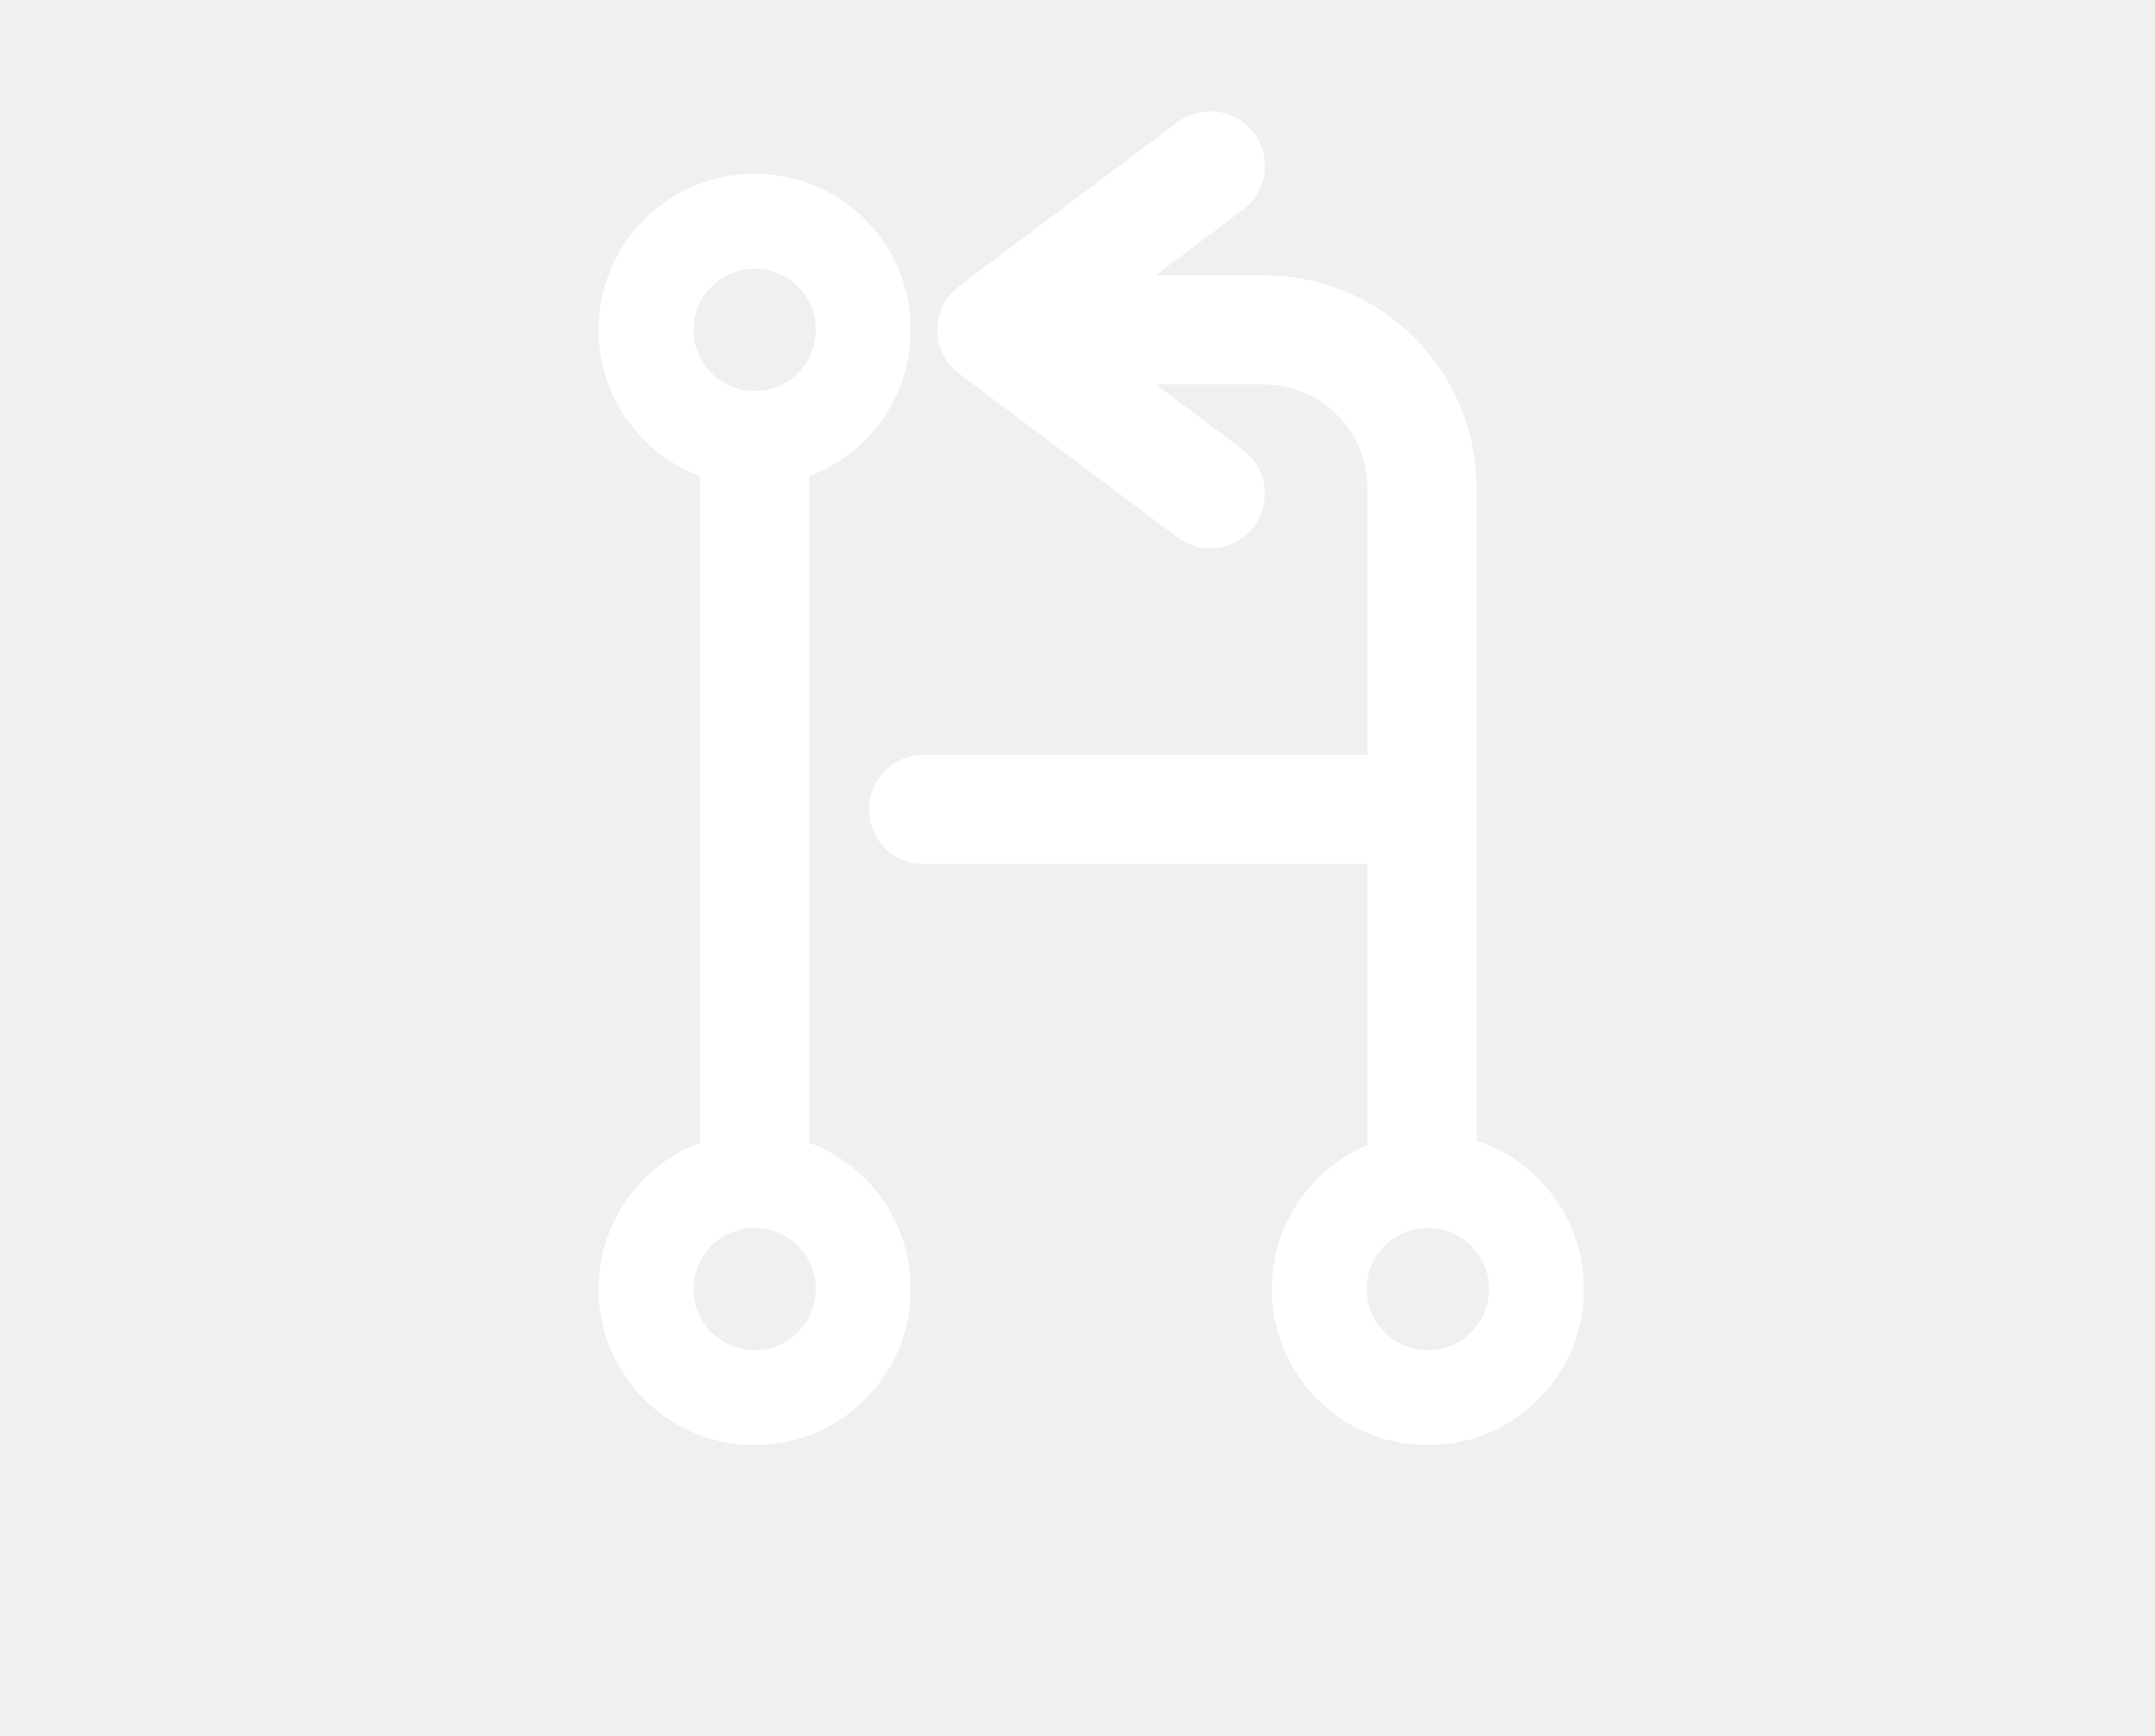
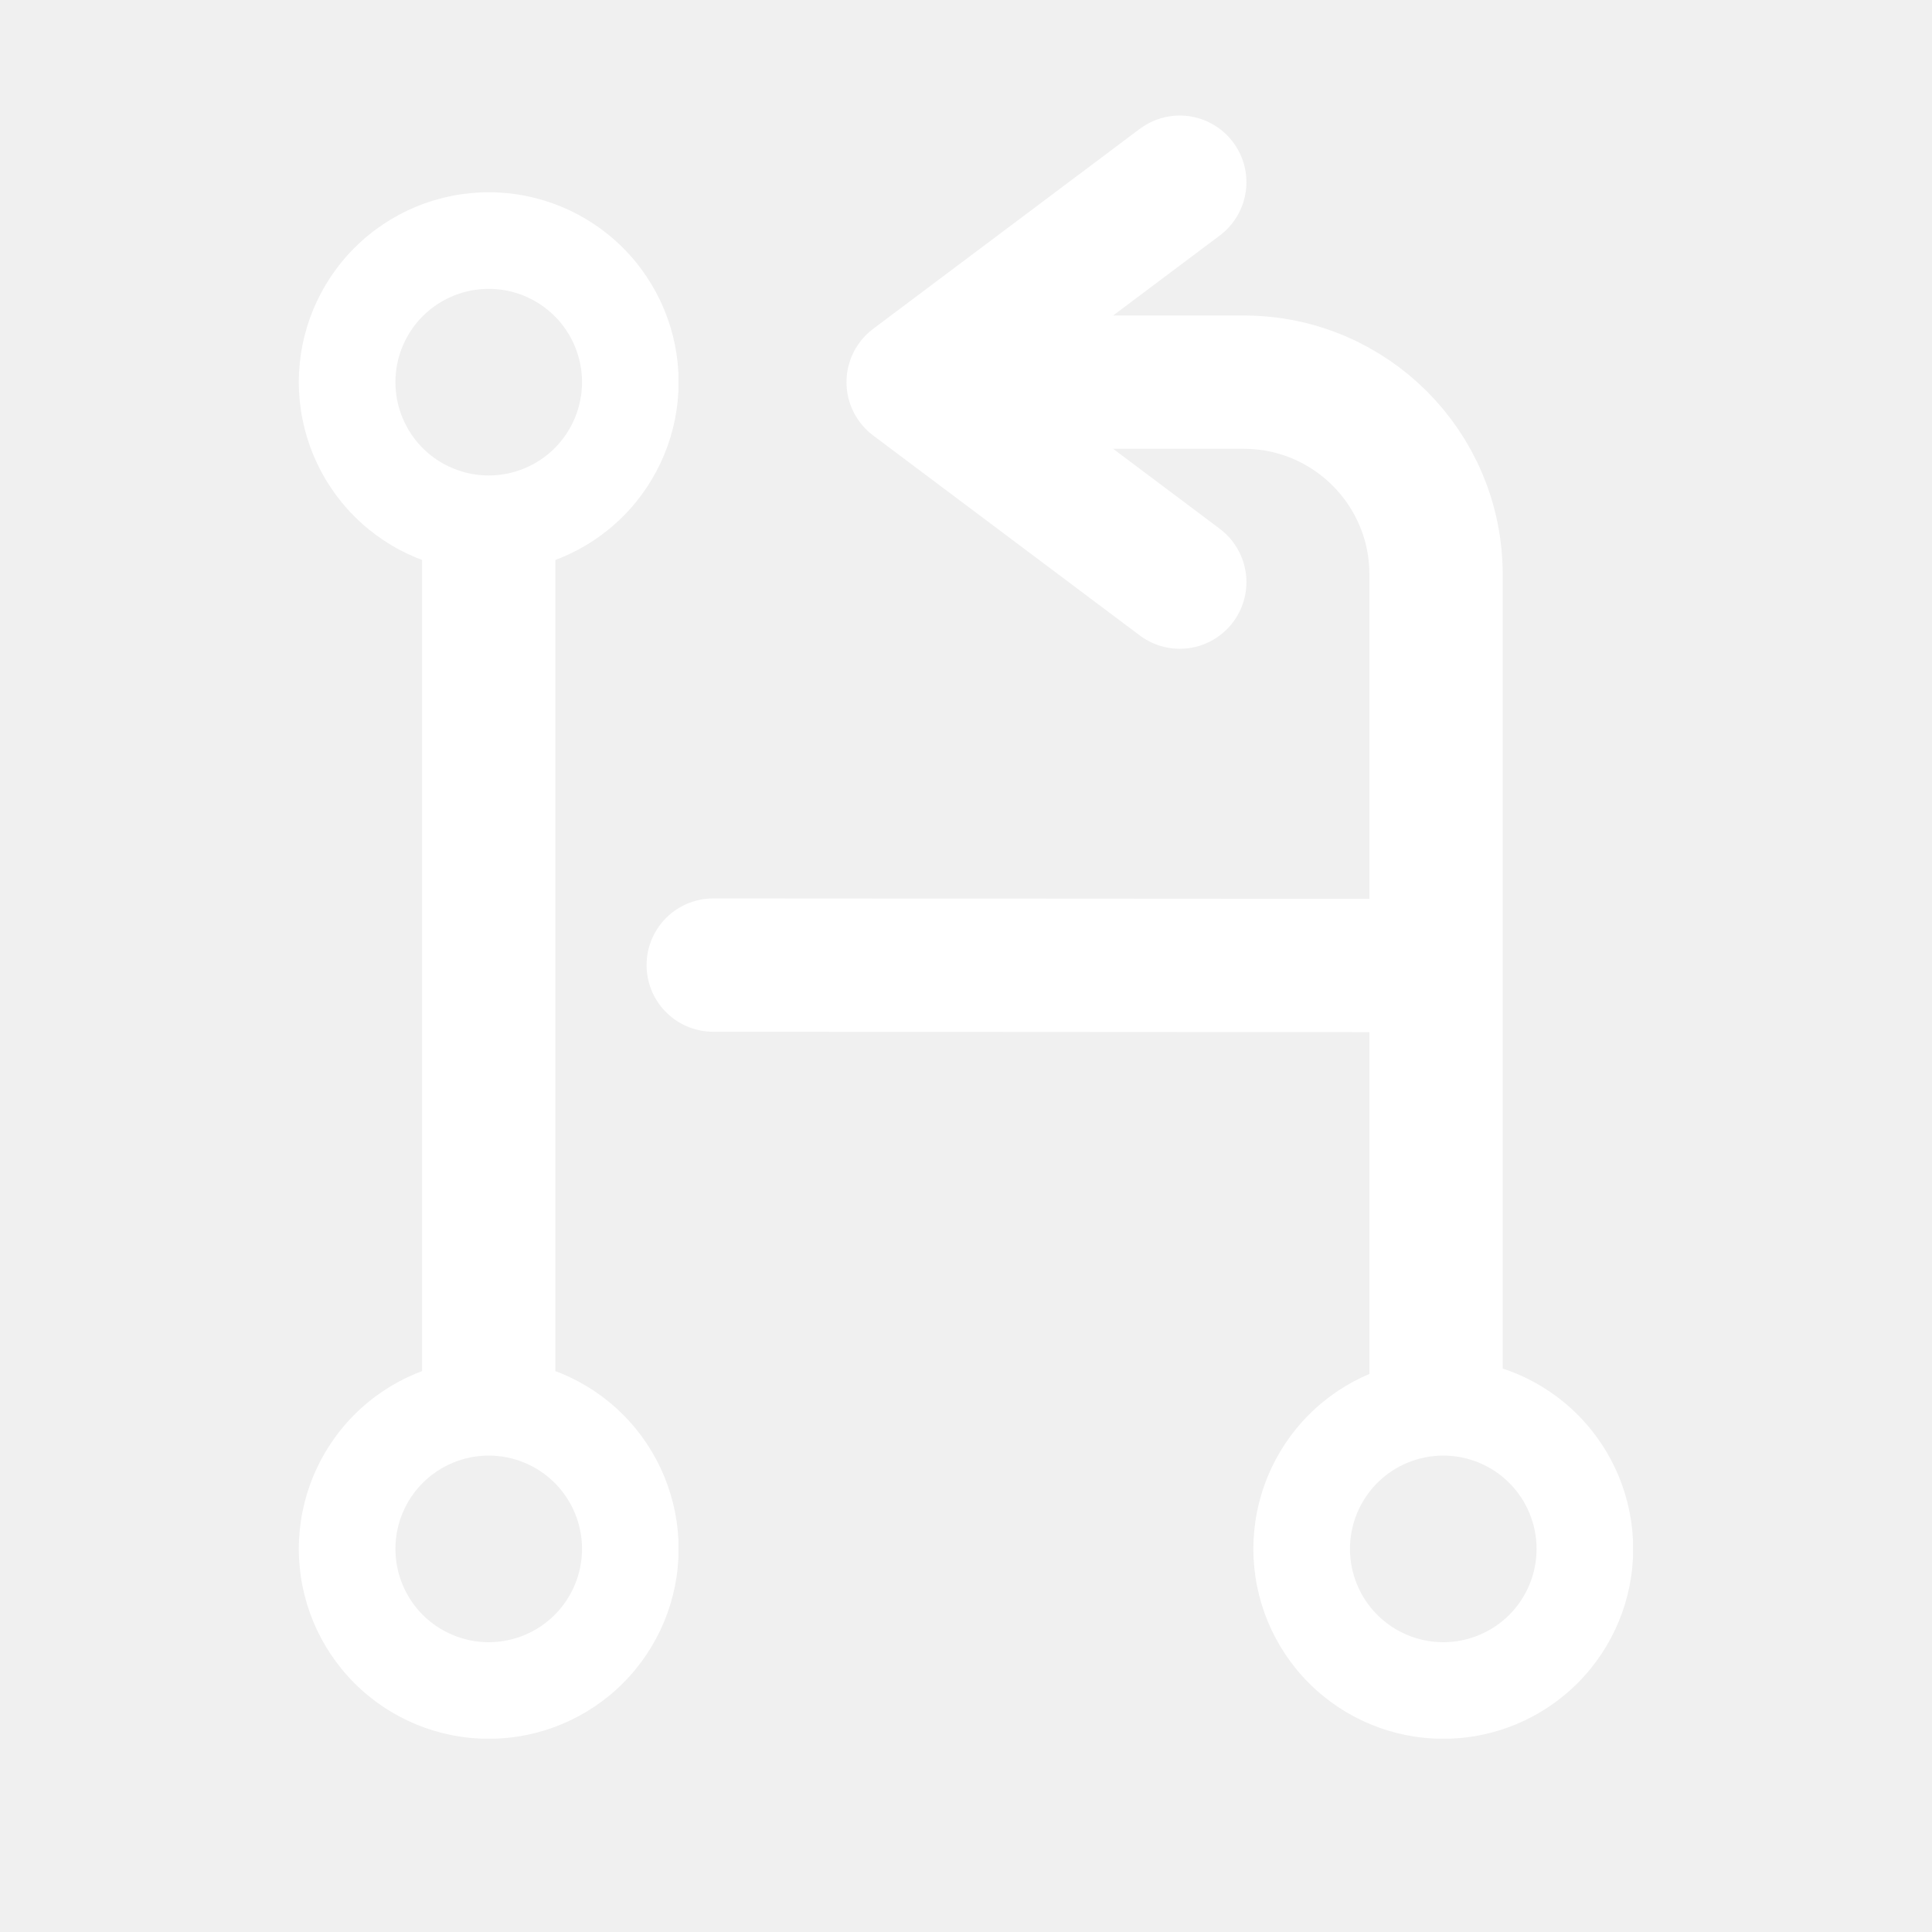
- <svg xmlns="http://www.w3.org/2000/svg" width="1361" zoomAndPan="magnify" viewBox="0 0 1020.75 822" height="1096" preserveAspectRatio="xMidYMid meet" version="1.0">
+ <svg xmlns="http://www.w3.org/2000/svg" width="2000" zoomAndPan="magnify" viewBox="0 0 1500 1500" height="2000" preserveAspectRatio="xMidYMid meet" version="1.0">
  <defs>
-     <clipPath id="c3bae92160">
-       <path d="M 102 0.102 L 931 0.102 L 931 821.898 L 102 821.898 Z M 102 0.102 " clip-rule="nonzero" />
+     <clipPath id="4d0f2ec911">
+       <path d="M 232.754 150.016 L 526 150.016 L 526 443.266 L 232.754 443.266 Z M 232.754 150.016 " clip-rule="nonzero" />
    </clipPath>
-     <clipPath id="f86bcbe571">
-       <path d="M 182.266 83.031 L 329 83.031 L 329 229.984 L 182.266 229.984 Z M 182.266 83.031 " clip-rule="nonzero" />
+     <clipPath id="605931d292">
+       <path d="M 232.004 296.707 C 232.004 335.812 247.535 373.316 275.188 400.965 C 302.84 428.617 340.34 444.152 379.445 444.152 C 418.547 444.152 456.051 428.617 483.703 400.965 C 511.352 373.316 526.887 335.812 526.887 296.707 C 526.887 257.605 511.352 220.102 483.703 192.453 C 456.051 164.801 418.547 149.266 379.445 149.266 C 340.34 149.266 302.84 164.801 275.188 192.453 C 247.535 220.102 232.004 257.605 232.004 296.707 Z M 232.004 296.707 " clip-rule="nonzero" />
    </clipPath>
-     <clipPath id="217da1f7f8">
-       <path d="M 181.516 156.238 C 181.516 197.082 214.625 230.195 255.473 230.195 C 296.316 230.195 329.43 197.082 329.43 156.238 C 329.43 115.391 296.316 82.281 255.473 82.281 C 214.625 82.281 181.516 115.391 181.516 156.238 Z M 181.516 156.238 " clip-rule="nonzero" />
+     <clipPath id="7928b57e6e">
+       <path d="M 379.445 150.168 C 418.309 150.168 455.582 165.605 483.066 193.086 C 510.547 220.57 525.988 257.844 525.988 296.707 C 525.988 335.574 510.547 372.848 483.066 400.328 C 455.582 427.812 418.309 443.25 379.445 443.25 C 340.578 443.25 303.305 427.812 275.824 400.328 C 248.34 372.848 232.902 335.574 232.902 296.707 C 232.902 257.844 248.34 220.57 275.824 193.086 C 303.305 165.605 340.578 150.168 379.445 150.168 Z M 379.445 150.168 " clip-rule="nonzero" />
    </clipPath>
-     <clipPath id="e809d85d32">
-       <path d="M 255.473 83.105 C 295.863 83.105 328.605 115.848 328.605 156.238 C 328.605 196.629 295.863 229.371 255.473 229.371 C 215.082 229.371 182.34 196.629 182.34 156.238 C 182.34 115.848 215.082 83.105 255.473 83.105 Z M 255.473 83.105 " clip-rule="nonzero" />
+     <clipPath id="e9c153ea54">
+       <path d="M 232.004 149.266 L 526.754 149.266 L 526.754 444.016 L 232.004 444.016 Z M 232.004 149.266 " clip-rule="nonzero" />
    </clipPath>
-     <clipPath id="633e863fc6">
-       <path d="M 181.516 82.281 L 329.219 82.281 L 329.219 229.984 L 181.516 229.984 Z M 181.516 82.281 " clip-rule="nonzero" />
+     <clipPath id="314c6996c5">
+       <path d="M 232.004 296.707 C 232.004 335.812 247.535 373.316 275.188 400.965 C 302.84 428.617 340.34 444.152 379.445 444.152 C 418.547 444.152 456.051 428.617 483.703 400.965 C 511.352 373.316 526.887 335.812 526.887 296.707 C 526.887 257.605 511.352 220.102 483.703 192.453 C 456.051 164.801 418.547 149.266 379.445 149.266 C 340.34 149.266 302.84 164.801 275.188 192.453 C 247.535 220.102 232.004 257.605 232.004 296.707 Z M 232.004 296.707 " clip-rule="nonzero" />
    </clipPath>
-     <clipPath id="bf88fb2e56">
-       <path d="M 181.516 156.238 C 181.516 197.082 214.625 230.195 255.473 230.195 C 296.316 230.195 329.43 197.082 329.43 156.238 C 329.43 115.391 296.316 82.281 255.473 82.281 C 214.625 82.281 181.516 115.391 181.516 156.238 Z M 181.516 156.238 " clip-rule="nonzero" />
+     <clipPath id="ad8d847e64">
+       <path d="M 232.004 296.707 C 232.004 335.809 247.535 373.312 275.188 400.961 C 302.836 428.613 340.34 444.145 379.441 444.145 C 418.547 444.145 456.047 428.613 483.695 400.961 C 511.348 373.312 526.883 335.809 526.883 296.707 C 526.883 257.602 511.348 220.102 483.695 192.449 C 456.047 164.801 418.547 149.266 379.441 149.266 C 340.34 149.266 302.836 164.801 275.188 192.449 C 247.535 220.102 232.004 257.602 232.004 296.707 Z M 232.004 296.707 " clip-rule="nonzero" />
    </clipPath>
-     <clipPath id="046a4a2124">
-       <path d="M 181.516 156.234 C 181.516 197.074 214.625 230.184 255.469 230.184 C 296.309 230.184 329.418 197.074 329.418 156.234 C 329.418 115.391 296.309 82.281 255.469 82.281 C 214.625 82.281 181.516 115.391 181.516 156.234 Z M 181.516 156.234 " clip-rule="nonzero" />
+     <clipPath id="d19f22eb3b">
+       <path d="M 232.754 1056 L 526 1056 L 526 1349.117 L 232.754 1349.117 Z M 232.754 1056 " clip-rule="nonzero" />
    </clipPath>
-     <clipPath id="2124fab59f">
-       <path d="M 75 0.102 L 828.973 0.102 L 828.973 821.898 L 75 821.898 Z M 75 0.102 " clip-rule="nonzero" />
+     <clipPath id="04f835a5ba">
+       <path d="M 232.004 1202.559 C 232.004 1241.66 247.535 1279.164 275.188 1306.816 C 302.84 1334.465 340.34 1350 379.445 1350 C 418.547 1350 456.051 1334.465 483.703 1306.816 C 511.352 1279.164 526.887 1241.66 526.887 1202.559 C 526.887 1163.453 511.352 1125.949 483.703 1098.301 C 456.051 1070.648 418.547 1055.117 379.445 1055.117 C 340.34 1055.117 302.84 1070.648 275.188 1098.301 C 247.535 1125.949 232.004 1163.453 232.004 1202.559 Z M 232.004 1202.559 " clip-rule="nonzero" />
    </clipPath>
-     <clipPath id="0c188ecad6">
-       <path d="M 182.266 537.402 L 329 537.402 L 329 684 L 182.266 684 Z M 182.266 537.402 " clip-rule="nonzero" />
+     <clipPath id="e64dc42b88">
+       <path d="M 379.445 1056.016 C 418.309 1056.016 455.582 1071.453 483.066 1098.938 C 510.547 1126.418 525.988 1163.691 525.988 1202.559 C 525.988 1241.422 510.547 1278.695 483.066 1306.18 C 455.582 1333.66 418.309 1349.102 379.445 1349.102 C 340.578 1349.102 303.305 1333.66 275.824 1306.18 C 248.34 1278.695 232.902 1241.422 232.902 1202.559 C 232.902 1163.691 248.34 1126.418 275.824 1098.938 C 303.305 1071.453 340.578 1056.016 379.445 1056.016 Z M 379.445 1056.016 " clip-rule="nonzero" />
    </clipPath>
-     <clipPath id="0dede8bc45">
-       <path d="M 181.516 610.609 C 181.516 651.457 214.625 684.566 255.473 684.566 C 296.316 684.566 329.43 651.457 329.43 610.609 C 329.43 569.766 296.316 536.652 255.473 536.652 C 214.625 536.652 181.516 569.766 181.516 610.609 Z M 181.516 610.609 " clip-rule="nonzero" />
+     <clipPath id="579e150ffa">
+       <path d="M 232.004 1055.117 L 526.754 1055.117 L 526.754 1349.867 L 232.004 1349.867 Z M 232.004 1055.117 " clip-rule="nonzero" />
    </clipPath>
-     <clipPath id="887aba1991">
-       <path d="M 255.473 537.477 C 295.863 537.477 328.605 570.223 328.605 610.609 C 328.605 651 295.863 683.742 255.473 683.742 C 215.082 683.742 182.34 651 182.34 610.609 C 182.34 570.223 215.082 537.477 255.473 537.477 Z M 255.473 537.477 " clip-rule="nonzero" />
+     <clipPath id="a201cc0137">
+       <path d="M 232.004 1202.559 C 232.004 1241.66 247.535 1279.164 275.188 1306.816 C 302.84 1334.465 340.34 1350 379.445 1350 C 418.547 1350 456.051 1334.465 483.703 1306.816 C 511.352 1279.164 526.887 1241.66 526.887 1202.559 C 526.887 1163.453 511.352 1125.949 483.703 1098.301 C 456.051 1070.648 418.547 1055.117 379.445 1055.117 C 340.34 1055.117 302.84 1070.648 275.188 1098.301 C 247.535 1125.949 232.004 1163.453 232.004 1202.559 Z M 232.004 1202.559 " clip-rule="nonzero" />
    </clipPath>
-     <clipPath id="4a0f27568a">
-       <path d="M 181.516 536.652 L 329.219 536.652 L 329.219 684.359 L 181.516 684.359 Z M 181.516 536.652 " clip-rule="nonzero" />
+     <clipPath id="d82aa0ae8d">
+       <path d="M 232.004 1202.555 C 232.004 1241.656 247.535 1279.16 275.188 1306.809 C 302.836 1334.461 340.34 1349.996 379.441 1349.996 C 418.547 1349.996 456.047 1334.461 483.695 1306.809 C 511.348 1279.16 526.883 1241.656 526.883 1202.555 C 526.883 1163.453 511.348 1125.949 483.695 1098.301 C 456.047 1070.648 418.547 1055.117 379.441 1055.117 C 340.34 1055.117 302.836 1070.648 275.188 1098.301 C 247.535 1125.949 232.004 1163.453 232.004 1202.555 Z M 232.004 1202.555 " clip-rule="nonzero" />
    </clipPath>
-     <clipPath id="09f7c6cfd9">
-       <path d="M 181.516 610.609 C 181.516 651.457 214.625 684.566 255.473 684.566 C 296.316 684.566 329.43 651.457 329.43 610.609 C 329.43 569.766 296.316 536.652 255.473 536.652 C 214.625 536.652 181.516 569.766 181.516 610.609 Z M 181.516 610.609 " clip-rule="nonzero" />
+     <clipPath id="432a5d6112">
+       <path d="M 974 1056 L 1267.113 1056 L 1267.113 1349.117 L 974 1349.117 Z M 974 1056 " clip-rule="nonzero" />
    </clipPath>
-     <clipPath id="65cd4dba69">
-       <path d="M 181.516 610.605 C 181.516 651.449 214.625 684.559 255.469 684.559 C 296.309 684.559 329.418 651.449 329.418 610.605 C 329.418 569.762 296.309 536.652 255.469 536.652 C 214.625 536.652 181.516 569.762 181.516 610.605 Z M 181.516 610.605 " clip-rule="nonzero" />
+     <clipPath id="594b4e7c9d">
+       <path d="M 973.113 1202.559 C 973.113 1241.66 988.648 1279.164 1016.297 1306.816 C 1043.949 1334.465 1081.453 1350 1120.555 1350 C 1159.66 1350 1197.16 1334.465 1224.812 1306.816 C 1252.465 1279.164 1267.996 1241.66 1267.996 1202.559 C 1267.996 1163.453 1252.465 1125.949 1224.812 1098.301 C 1197.16 1070.648 1159.66 1055.117 1120.555 1055.117 C 1081.453 1055.117 1043.949 1070.648 1016.297 1098.301 C 988.648 1125.949 973.113 1163.453 973.113 1202.559 Z M 973.113 1202.559 " clip-rule="nonzero" />
    </clipPath>
-     <clipPath id="d6e7f6f938">
-       <path d="M 501.141 537.402 L 648 537.402 L 648 684 L 501.141 684 Z M 501.141 537.402 " clip-rule="nonzero" />
+     <clipPath id="f7043b8167">
+       <path d="M 1120.555 1056.016 C 1159.422 1056.016 1196.695 1071.453 1224.176 1098.938 C 1251.66 1126.418 1267.098 1163.691 1267.098 1202.559 C 1267.098 1241.422 1251.66 1278.695 1224.176 1306.18 C 1196.695 1333.66 1159.422 1349.102 1120.555 1349.102 C 1081.691 1349.102 1044.418 1333.66 1016.934 1306.18 C 989.453 1278.695 974.012 1241.422 974.012 1202.559 C 974.012 1163.691 989.453 1126.418 1016.934 1098.938 C 1044.418 1071.453 1081.691 1056.016 1120.555 1056.016 Z M 1120.555 1056.016 " clip-rule="nonzero" />
    </clipPath>
-     <clipPath id="aeec6f5de5">
-       <path d="M 500.391 610.609 C 500.391 651.457 533.504 684.566 574.348 684.566 C 615.191 684.566 648.305 651.457 648.305 610.609 C 648.305 569.766 615.191 536.652 574.348 536.652 C 533.504 536.652 500.391 569.766 500.391 610.609 Z M 500.391 610.609 " clip-rule="nonzero" />
+     <clipPath id="751f30e22d">
+       <path d="M 973.113 1055.117 L 1267.863 1055.117 L 1267.863 1349.867 L 973.113 1349.867 Z M 973.113 1055.117 " clip-rule="nonzero" />
    </clipPath>
-     <clipPath id="91eba67f0c">
-       <path d="M 574.348 537.477 C 614.738 537.477 647.48 570.223 647.48 610.609 C 647.48 651 614.738 683.742 574.348 683.742 C 533.957 683.742 501.215 651 501.215 610.609 C 501.215 570.223 533.957 537.477 574.348 537.477 Z M 574.348 537.477 " clip-rule="nonzero" />
+     <clipPath id="19b3e90976">
+       <path d="M 973.113 1202.559 C 973.113 1241.66 988.648 1279.164 1016.297 1306.816 C 1043.949 1334.465 1081.453 1350 1120.555 1350 C 1159.66 1350 1197.16 1334.465 1224.812 1306.816 C 1252.465 1279.164 1267.996 1241.66 1267.996 1202.559 C 1267.996 1163.453 1252.465 1125.949 1224.812 1098.301 C 1197.16 1070.648 1159.66 1055.117 1120.555 1055.117 C 1081.453 1055.117 1043.949 1070.648 1016.297 1098.301 C 988.648 1125.949 973.113 1163.453 973.113 1202.559 Z M 973.113 1202.559 " clip-rule="nonzero" />
    </clipPath>
-     <clipPath id="696bdbd3ee">
-       <path d="M 500.391 536.652 L 648.098 536.652 L 648.098 684.359 L 500.391 684.359 Z M 500.391 536.652 " clip-rule="nonzero" />
-     </clipPath>
-     <clipPath id="c86ec836c5">
-       <path d="M 500.391 610.609 C 500.391 651.457 533.504 684.566 574.348 684.566 C 615.191 684.566 648.305 651.457 648.305 610.609 C 648.305 569.766 615.191 536.652 574.348 536.652 C 533.504 536.652 500.391 569.766 500.391 610.609 Z M 500.391 610.609 " clip-rule="nonzero" />
-     </clipPath>
-     <clipPath id="6a776a1696">
-       <path d="M 500.391 610.605 C 500.391 651.449 533.5 684.559 574.344 684.559 C 615.184 684.559 648.297 651.449 648.297 610.605 C 648.297 569.762 615.184 536.652 574.344 536.652 C 533.5 536.652 500.391 569.762 500.391 610.605 Z M 500.391 610.605 " clip-rule="nonzero" />
-     </clipPath>
-     <clipPath id="7e08367985">
-       <rect x="0" width="829" y="0" height="822" />
+     <clipPath id="b62f079916">
+       <path d="M 973.113 1202.555 C 973.113 1241.656 988.648 1279.16 1016.297 1306.809 C 1043.949 1334.461 1081.449 1349.996 1120.551 1349.996 C 1159.656 1349.996 1197.156 1334.461 1224.809 1306.809 C 1252.457 1279.16 1267.992 1241.656 1267.992 1202.555 C 1267.992 1163.453 1252.457 1125.949 1224.809 1098.301 C 1197.156 1070.648 1159.656 1055.117 1120.551 1055.117 C 1081.449 1055.117 1043.949 1070.648 1016.297 1098.301 C 988.648 1125.949 973.113 1163.453 973.113 1202.555 Z M 973.113 1202.555 " clip-rule="nonzero" />
    </clipPath>
  </defs>
-   <g clip-path="url(#c3bae92160)">
-     <g transform="matrix(1, 0, 0, 1, 102, 0.000000000000048392)">
-       <g clip-path="url(#7e08367985)">
-         <g clip-path="url(#f86bcbe571)">
-           <g clip-path="url(#217da1f7f8)">
-             <g clip-path="url(#e809d85d32)">
-               <path fill="#252825" d="M 228.945 225.078 C 219.742 221.562 211.352 216.285 204.18 209.383 C 197.008 202.48 191.391 194.359 187.469 185.293 C 183.68 176.5 181.715 167.23 181.516 157.621 C 181.312 148.012 182.934 138.676 186.387 129.746 C 189.902 120.543 195.18 112.152 202.082 104.98 C 208.984 97.809 217.105 92.191 226.172 88.266 C 234.965 84.48 244.234 82.516 253.844 82.312 C 263.453 82.109 272.789 83.734 281.719 87.184 C 290.922 90.703 299.312 95.98 306.484 102.883 C 313.656 109.785 319.273 117.902 323.195 126.969 C 326.984 135.766 328.949 145.035 329.152 154.645 C 329.355 164.25 327.73 173.59 324.281 182.52 C 320.762 191.723 315.484 200.113 308.582 207.285 C 301.68 214.457 293.562 220.074 284.496 223.996 C 275.699 227.785 266.43 229.746 256.82 229.949 C 256.281 229.949 255.805 229.949 255.266 229.949 C 246.199 229.949 237.336 228.328 228.945 225.078 Z M 253.98 90.5 C 236.453 90.84 220.082 98.012 207.969 110.664 C 195.859 123.316 189.363 139.961 189.699 157.484 C 190.039 175.012 197.211 191.383 209.863 203.496 C 222.18 215.336 238.281 221.766 255.332 221.766 C 255.805 221.766 256.211 221.766 256.688 221.766 C 274.211 221.426 290.586 214.254 302.695 201.602 C 314.809 188.949 321.301 172.305 320.965 154.777 C 320.625 137.254 313.453 120.879 300.801 108.77 C 288.488 96.93 272.383 90.5 255.332 90.5 C 238.281 90.5 254.453 90.5 253.98 90.5 Z M 253.98 90.5 " fill-opacity="1" fill-rule="nonzero" />
-             </g>
-           </g>
-         </g>
-         <g clip-path="url(#633e863fc6)">
-           <g clip-path="url(#bf88fb2e56)">
-             <g clip-path="url(#046a4a2124)">
-               <path stroke-linecap="butt" transform="matrix(0.749773, 0, 0, 0.749773, 181.5148, 82.28052)" fill="none" stroke-linejoin="miter" d="M 0.001 98.635 C 0.001 153.105 44.16 197.264 98.635 197.264 C 153.105 197.264 197.264 153.105 197.264 98.635 C 197.264 44.16 153.105 0.001 98.635 0.001 C 44.16 0.001 0.001 44.16 0.001 98.635 Z M 0.001 98.635 " stroke="#ffffff" stroke-width="120" stroke-opacity="1" stroke-miterlimit="4" />
-             </g>
-           </g>
-         </g>
-         <path stroke-linecap="butt" transform="matrix(0, 0.749773, -0.749773, 0, 281.3333, 209.5577)" fill="none" stroke-linejoin="miter" d="M 0.001 34.502 L 448.923 34.502 " stroke="#ffffff" stroke-width="69" stroke-opacity="1" stroke-miterlimit="4" />
-         <g clip-path="url(#2124fab59f)">
-           <path stroke-linecap="butt" transform="matrix(0.749773, 0, 0, 0.749773, 341.9364, 130.3703)" fill="none" stroke-linejoin="miter" d="M 306.219 554.528 L 306.219 134.5 C 306.219 79.27 261.45 34.501 206.22 34.501 L 34.501 34.501 " stroke="#ffffff" stroke-width="69" stroke-opacity="1" stroke-miterlimit="4" />
-         </g>
-         <path stroke-linecap="round" transform="matrix(0.749773, 0, 0, 0.749773, 341.9364, 130.3703)" fill="none" stroke-linejoin="round" d="M 172.501 138.001 L 34.501 34.501 L 172.501 -68.999 " stroke="#ffffff" stroke-width="69" stroke-opacity="1" stroke-miterlimit="4" />
-         <path stroke-linecap="round" transform="matrix(0.749773, 0.000000000000000121, -0.000000000000000121, 0.749773, 309.54, 357.5569)" fill="none" stroke-linejoin="miter" d="M 34.499 34.502 L 318.684 34.502 " stroke="#ffffff" stroke-width="69" stroke-opacity="1" stroke-miterlimit="4" />
-         <g clip-path="url(#0c188ecad6)">
-           <g clip-path="url(#0dede8bc45)">
-             <g clip-path="url(#887aba1991)">
-               <path fill="#252825" d="M 228.945 679.453 C 219.742 675.934 211.352 670.656 204.18 663.754 C 197.008 656.855 191.391 648.734 187.469 639.668 C 183.68 630.871 181.715 621.602 181.516 611.992 C 181.312 602.387 182.934 593.047 186.387 584.117 C 189.902 574.914 195.18 566.523 202.082 559.352 C 208.984 552.18 217.105 546.566 226.172 542.641 C 234.965 538.852 244.234 536.891 253.844 536.688 C 263.453 536.484 272.789 538.109 281.719 541.559 C 290.922 545.078 299.312 550.355 306.484 557.254 C 313.656 564.156 319.273 572.277 323.195 581.344 C 326.984 590.141 328.949 599.41 329.152 609.016 C 329.355 618.625 327.73 627.961 324.281 636.895 C 320.762 646.094 315.484 654.484 308.582 661.656 C 301.68 668.828 293.562 674.445 284.496 678.371 C 275.699 682.16 266.43 684.121 256.82 684.324 C 256.281 684.324 255.805 684.324 255.266 684.324 C 246.199 684.324 237.336 682.699 228.945 679.453 Z M 253.98 544.875 C 236.453 545.211 220.082 552.383 207.969 565.035 C 195.859 577.691 189.363 594.336 189.699 611.859 C 190.039 629.383 197.211 645.758 209.863 657.867 C 222.18 669.711 238.281 676.137 255.332 676.137 C 255.805 676.137 256.211 676.137 256.688 676.137 C 274.211 675.801 290.586 668.625 302.695 655.973 C 314.809 643.32 321.301 626.676 320.965 609.152 C 320.625 591.629 313.453 575.254 300.801 563.141 C 288.488 551.301 272.383 544.875 255.332 544.875 C 238.281 544.875 254.453 544.875 253.98 544.875 Z M 253.98 544.875 " fill-opacity="1" fill-rule="nonzero" />
-             </g>
-           </g>
-         </g>
-         <g clip-path="url(#4a0f27568a)">
-           <g clip-path="url(#09f7c6cfd9)">
-             <g clip-path="url(#65cd4dba69)">
-               <path stroke-linecap="butt" transform="matrix(0.749773, 0, 0, 0.749773, 181.5148, 536.6537)" fill="none" stroke-linejoin="miter" d="M 0.001 98.632 C 0.001 153.107 44.16 197.266 98.635 197.266 C 153.105 197.266 197.264 153.107 197.264 98.632 C 197.264 44.157 153.105 -0.002 98.635 -0.002 C 44.16 -0.002 0.001 44.157 0.001 98.632 Z M 0.001 98.632 " stroke="#ffffff" stroke-width="120" stroke-opacity="1" stroke-miterlimit="4" />
-             </g>
-           </g>
-         </g>
-         <g clip-path="url(#d6e7f6f938)">
-           <g clip-path="url(#aeec6f5de5)">
-             <g clip-path="url(#91eba67f0c)">
-               <path fill="#252825" d="M 547.82 679.453 C 538.617 675.934 530.227 670.656 523.055 663.754 C 515.883 656.855 510.27 648.734 506.344 639.668 C 502.555 630.871 500.594 621.602 500.391 611.992 C 500.188 602.387 501.812 593.047 505.262 584.117 C 508.781 574.914 514.059 566.523 520.957 559.352 C 527.859 552.18 535.98 546.566 545.047 542.641 C 553.844 538.852 563.113 536.891 572.719 536.688 C 582.328 536.484 591.664 538.109 600.598 541.559 C 609.797 545.078 618.188 550.355 625.359 557.254 C 632.531 564.156 638.148 572.277 642.074 581.344 C 645.863 590.141 647.824 599.41 648.027 609.016 C 648.23 618.625 646.605 627.961 643.156 636.895 C 639.637 646.094 634.359 654.484 627.457 661.656 C 620.559 668.828 612.438 674.445 603.371 678.371 C 594.574 682.16 585.305 684.121 575.695 684.324 C 575.156 684.324 574.684 684.324 574.141 684.324 C 565.074 684.324 556.211 682.699 547.82 679.453 Z M 572.855 544.875 C 555.332 545.211 538.957 552.383 526.844 565.035 C 514.734 577.691 508.238 594.336 508.578 611.859 C 508.914 629.383 516.086 645.758 528.738 657.867 C 541.055 669.711 557.156 676.137 574.207 676.137 C 574.684 676.137 575.09 676.137 575.562 676.137 C 593.086 675.801 609.461 668.625 621.57 655.973 C 633.684 643.32 640.18 626.676 639.84 609.152 C 639.504 591.629 632.328 575.254 619.676 563.141 C 607.363 551.301 591.258 544.875 574.207 544.875 C 557.156 544.875 573.328 544.875 572.855 544.875 Z M 572.855 544.875 " fill-opacity="1" fill-rule="nonzero" />
-             </g>
-           </g>
-         </g>
-         <g clip-path="url(#696bdbd3ee)">
-           <g clip-path="url(#c86ec836c5)">
-             <g clip-path="url(#6a776a1696)">
-               <path stroke-linecap="butt" transform="matrix(0.749773, 0, 0, 0.749773, 500.3906, 536.6537)" fill="none" stroke-linejoin="miter" d="M 0 98.632 C 0 153.107 44.159 197.266 98.634 197.266 C 153.104 197.266 197.268 153.107 197.268 98.632 C 197.268 44.157 153.104 -0.002 98.634 -0.002 C 44.159 -0.002 0 44.157 0 98.632 Z M 0 98.632 " stroke="#ffffff" stroke-width="120" stroke-opacity="1" stroke-miterlimit="4" />
-             </g>
-           </g>
-         </g>
+   <g clip-path="url(#4d0f2ec911)">
+     <g clip-path="url(#605931d292)">
+       <g clip-path="url(#7928b57e6e)">
+         <path fill="#252825" d="M 326.652 434.227 C 308.289 427.207 291.547 416.676 277.234 402.902 C 262.922 389.129 251.715 372.926 243.883 354.836 C 236.324 337.281 232.406 318.785 232.004 299.613 C 231.598 280.438 234.836 261.805 241.723 243.984 C 248.746 225.621 259.277 208.879 273.047 194.566 C 286.82 180.254 303.023 169.047 321.117 161.215 C 338.668 153.652 357.168 149.738 376.34 149.332 C 395.512 148.93 414.145 152.168 431.969 159.055 C 450.332 166.074 467.074 176.609 481.387 190.379 C 495.695 204.152 506.902 220.355 514.734 238.445 C 522.297 256 526.211 274.496 526.617 293.672 C 527.023 312.844 523.781 331.477 516.895 349.301 C 509.875 367.66 499.344 384.406 485.57 398.715 C 471.797 413.027 455.598 424.234 437.504 432.066 C 419.949 439.629 401.453 443.543 382.281 443.949 C 381.199 443.949 380.254 443.949 379.176 443.949 C 361.082 443.949 343.395 440.707 326.652 434.227 Z M 376.609 165.672 C 341.641 166.348 308.965 180.66 284.797 205.906 C 260.625 231.156 247.664 264.371 248.34 299.34 C 249.016 334.312 263.328 366.988 288.574 391.156 C 313.148 414.785 345.285 427.609 379.309 427.609 C 380.254 427.609 381.066 427.609 382.012 427.609 C 416.98 426.938 449.656 412.625 473.824 387.375 C 497.992 362.125 510.953 328.91 510.281 293.941 C 509.605 258.969 495.293 226.297 470.043 202.125 C 445.469 178.496 413.336 165.672 379.309 165.672 C 345.285 165.672 377.555 165.672 376.609 165.672 Z M 376.609 165.672 " fill-opacity="1" fill-rule="nonzero" />
+       </g>
+     </g>
+   </g>
+   <g clip-path="url(#e9c153ea54)">
+     <g clip-path="url(#314c6996c5)">
+       <g clip-path="url(#ad8d847e64)">
+         <path stroke-linecap="butt" transform="matrix(0.75, 0, 0, 0.75, 232.0023, 149.2663)" fill="none" stroke-linejoin="miter" d="M 0.002 196.588 C 0.002 248.723 20.71 298.728 57.58 335.593 C 94.445 372.463 144.45 393.171 196.586 393.171 C 248.726 393.171 298.726 372.463 335.591 335.593 C 372.461 298.728 393.174 248.723 393.174 196.588 C 393.174 144.447 372.461 94.447 335.591 57.577 C 298.726 20.713 248.726 -0.001 196.586 -0.001 C 144.45 -0.001 94.445 20.713 57.58 57.577 C 20.71 94.447 0.002 144.447 0.002 196.588 Z M 0.002 196.588 " stroke="#ffffff" stroke-width="200" stroke-opacity="1" stroke-miterlimit="4" />
+       </g>
+     </g>
+   </g>
+   <path stroke-linecap="butt" transform="matrix(0, 0.75, -0.75, 0, 431.1922, 403.0002)" fill="none" stroke-linejoin="miter" d="M -0 69.001 L 894.708 69.001 " stroke="#ffffff" stroke-width="138" stroke-opacity="1" stroke-miterlimit="4" />
+   <path stroke-linecap="butt" transform="matrix(0.75, 0, 0, 0.75, 657.215, 244.9586)" fill="none" stroke-linejoin="miter" d="M 610.302 1105.43 L 610.302 267.998 C 610.302 158.097 521.208 68.998 411.302 68.998 L 69 68.998 " stroke="#ffffff" stroke-width="138" stroke-opacity="1" stroke-miterlimit="4" />
+   <path stroke-linecap="round" transform="matrix(0.75, 0, 0, 0.75, 657.215, 244.9586)" fill="none" stroke-linejoin="round" d="M 345 275.998 L 69 68.998 L 345 -138.002 " stroke="#ffffff" stroke-width="138" stroke-opacity="1" stroke-miterlimit="4" />
+   <path stroke-linecap="round" transform="matrix(0.75, 0.00044475, -0.00044475, 0.75, 502.0222, 697.5163)" fill="none" stroke-linejoin="miter" d="M 69.001 69 L 755.751 68.999 " stroke="#ffffff" stroke-width="138" stroke-opacity="1" stroke-miterlimit="4" />
+   <g clip-path="url(#d19f22eb3b)">
+     <g clip-path="url(#04f835a5ba)">
+       <g clip-path="url(#e64dc42b88)">
+         <path fill="#252825" d="M 326.652 1340.074 C 308.289 1333.055 291.547 1322.523 277.234 1308.75 C 262.922 1294.98 251.715 1278.777 243.883 1260.684 C 236.324 1243.133 232.406 1224.633 232.004 1205.461 C 231.598 1186.289 234.836 1167.656 241.723 1149.832 C 248.746 1131.469 259.277 1114.727 273.047 1100.414 C 286.82 1086.102 303.023 1074.895 321.117 1067.062 C 338.668 1059.504 357.168 1055.586 376.34 1055.184 C 395.512 1054.777 414.145 1058.02 431.969 1064.902 C 450.332 1071.926 467.074 1082.457 481.387 1096.23 C 495.695 1110 506.902 1126.203 514.734 1144.297 C 522.297 1161.848 526.211 1180.348 526.617 1199.52 C 527.023 1218.691 523.781 1237.324 516.895 1255.148 C 509.875 1273.512 499.344 1290.254 485.57 1304.566 C 471.797 1318.879 455.598 1330.086 437.504 1337.914 C 419.949 1345.477 401.453 1349.391 382.281 1349.797 C 381.199 1349.797 380.254 1349.797 379.176 1349.797 C 361.082 1349.797 343.395 1346.559 326.652 1340.074 Z M 376.609 1071.52 C 341.641 1072.195 308.965 1086.508 284.797 1111.758 C 260.625 1137.004 247.664 1170.219 248.34 1205.191 C 249.016 1240.16 263.328 1272.836 288.574 1297.004 C 313.148 1320.633 345.285 1333.461 379.309 1333.461 C 380.254 1333.461 381.066 1333.461 382.012 1333.461 C 416.98 1332.785 449.656 1318.473 473.824 1293.223 C 497.992 1267.977 510.953 1234.762 510.281 1199.789 C 509.605 1164.82 495.293 1132.145 470.043 1107.977 C 445.469 1084.348 413.336 1071.52 379.309 1071.52 C 345.285 1071.52 377.555 1071.52 376.609 1071.52 Z M 376.609 1071.52 " fill-opacity="1" fill-rule="nonzero" />
+       </g>
+     </g>
+   </g>
+   <g clip-path="url(#579e150ffa)">
+     <g clip-path="url(#a201cc0137)">
+       <g clip-path="url(#d82aa0ae8d)">
+         <path stroke-linecap="butt" transform="matrix(0.75, 0, 0, 0.75, 232.0023, 1055.115)" fill="none" stroke-linejoin="miter" d="M 0.002 196.586 C 0.002 248.721 20.71 298.726 57.58 335.591 C 94.445 372.461 144.45 393.174 196.586 393.174 C 248.726 393.174 298.726 372.461 335.591 335.591 C 372.461 298.726 393.174 248.721 393.174 196.586 C 393.174 144.45 372.461 94.445 335.591 57.581 C 298.726 20.711 248.726 0.002 196.586 0.002 C 144.45 0.002 94.445 20.711 57.58 57.581 C 20.71 94.445 0.002 144.45 0.002 196.586 Z M 0.002 196.586 " stroke="#ffffff" stroke-width="200" stroke-opacity="1" stroke-miterlimit="4" />
+       </g>
+     </g>
+   </g>
+   <g clip-path="url(#432a5d6112)">
+     <g clip-path="url(#594b4e7c9d)">
+       <g clip-path="url(#f7043b8167)">
+         <path fill="#252825" d="M 1067.762 1340.074 C 1049.398 1333.055 1032.656 1322.523 1018.344 1308.75 C 1004.031 1294.98 992.824 1278.777 984.996 1260.684 C 977.434 1243.133 973.52 1224.633 973.113 1205.461 C 972.707 1186.289 975.949 1167.656 982.836 1149.832 C 989.855 1131.469 1000.387 1114.727 1014.16 1100.414 C 1027.93 1086.102 1044.133 1074.895 1062.227 1067.062 C 1079.777 1059.504 1098.277 1055.586 1117.449 1055.184 C 1136.621 1054.777 1155.254 1058.02 1173.078 1064.902 C 1191.441 1071.926 1208.184 1082.457 1222.496 1096.23 C 1236.809 1110 1248.016 1126.203 1255.848 1144.297 C 1263.406 1161.848 1267.324 1180.348 1267.727 1199.52 C 1268.133 1218.691 1264.891 1237.324 1258.008 1255.148 C 1250.984 1273.512 1240.453 1290.254 1226.68 1304.566 C 1212.91 1318.879 1196.707 1330.086 1178.613 1337.914 C 1161.062 1345.477 1142.562 1349.391 1123.391 1349.797 C 1122.309 1349.797 1121.367 1349.797 1120.285 1349.797 C 1102.191 1349.797 1084.504 1346.559 1067.762 1340.074 Z M 1117.719 1071.52 C 1082.75 1072.195 1050.074 1086.508 1025.906 1111.758 C 1001.738 1137.004 988.773 1170.219 989.449 1205.191 C 990.125 1240.16 1004.438 1272.836 1029.688 1297.004 C 1054.262 1320.633 1086.395 1333.461 1120.422 1333.461 C 1121.367 1333.461 1122.176 1333.461 1123.121 1333.461 C 1158.09 1332.785 1190.766 1318.473 1214.934 1293.223 C 1239.102 1267.977 1252.066 1234.762 1251.391 1199.789 C 1250.715 1164.82 1236.402 1132.145 1211.152 1107.977 C 1186.582 1084.348 1154.445 1071.52 1120.422 1071.52 C 1086.395 1071.52 1118.664 1071.52 1117.719 1071.52 Z M 1117.719 1071.52 " fill-opacity="1" fill-rule="nonzero" />
+       </g>
+     </g>
+   </g>
+   <g clip-path="url(#751f30e22d)">
+     <g clip-path="url(#19b3e90976)">
+       <g clip-path="url(#b62f079916)">
+         <path stroke-linecap="butt" transform="matrix(0.75, 0, 0, 0.75, 973.113, 1055.115)" fill="none" stroke-linejoin="miter" d="M 0 196.586 C 0 248.721 20.714 298.726 57.578 335.591 C 94.448 372.461 144.448 393.174 196.584 393.174 C 248.724 393.174 298.724 372.461 335.594 335.591 C 372.459 298.726 393.172 248.721 393.172 196.586 C 393.172 144.45 372.459 94.445 335.594 57.581 C 298.724 20.711 248.724 0.002 196.584 0.002 C 144.448 0.002 94.448 20.711 57.578 57.581 C 20.714 94.445 0 144.45 0 196.586 Z M 0 196.586 " stroke="#ffffff" stroke-width="200" stroke-opacity="1" stroke-miterlimit="4" />
      </g>
    </g>
  </g>
</svg>
